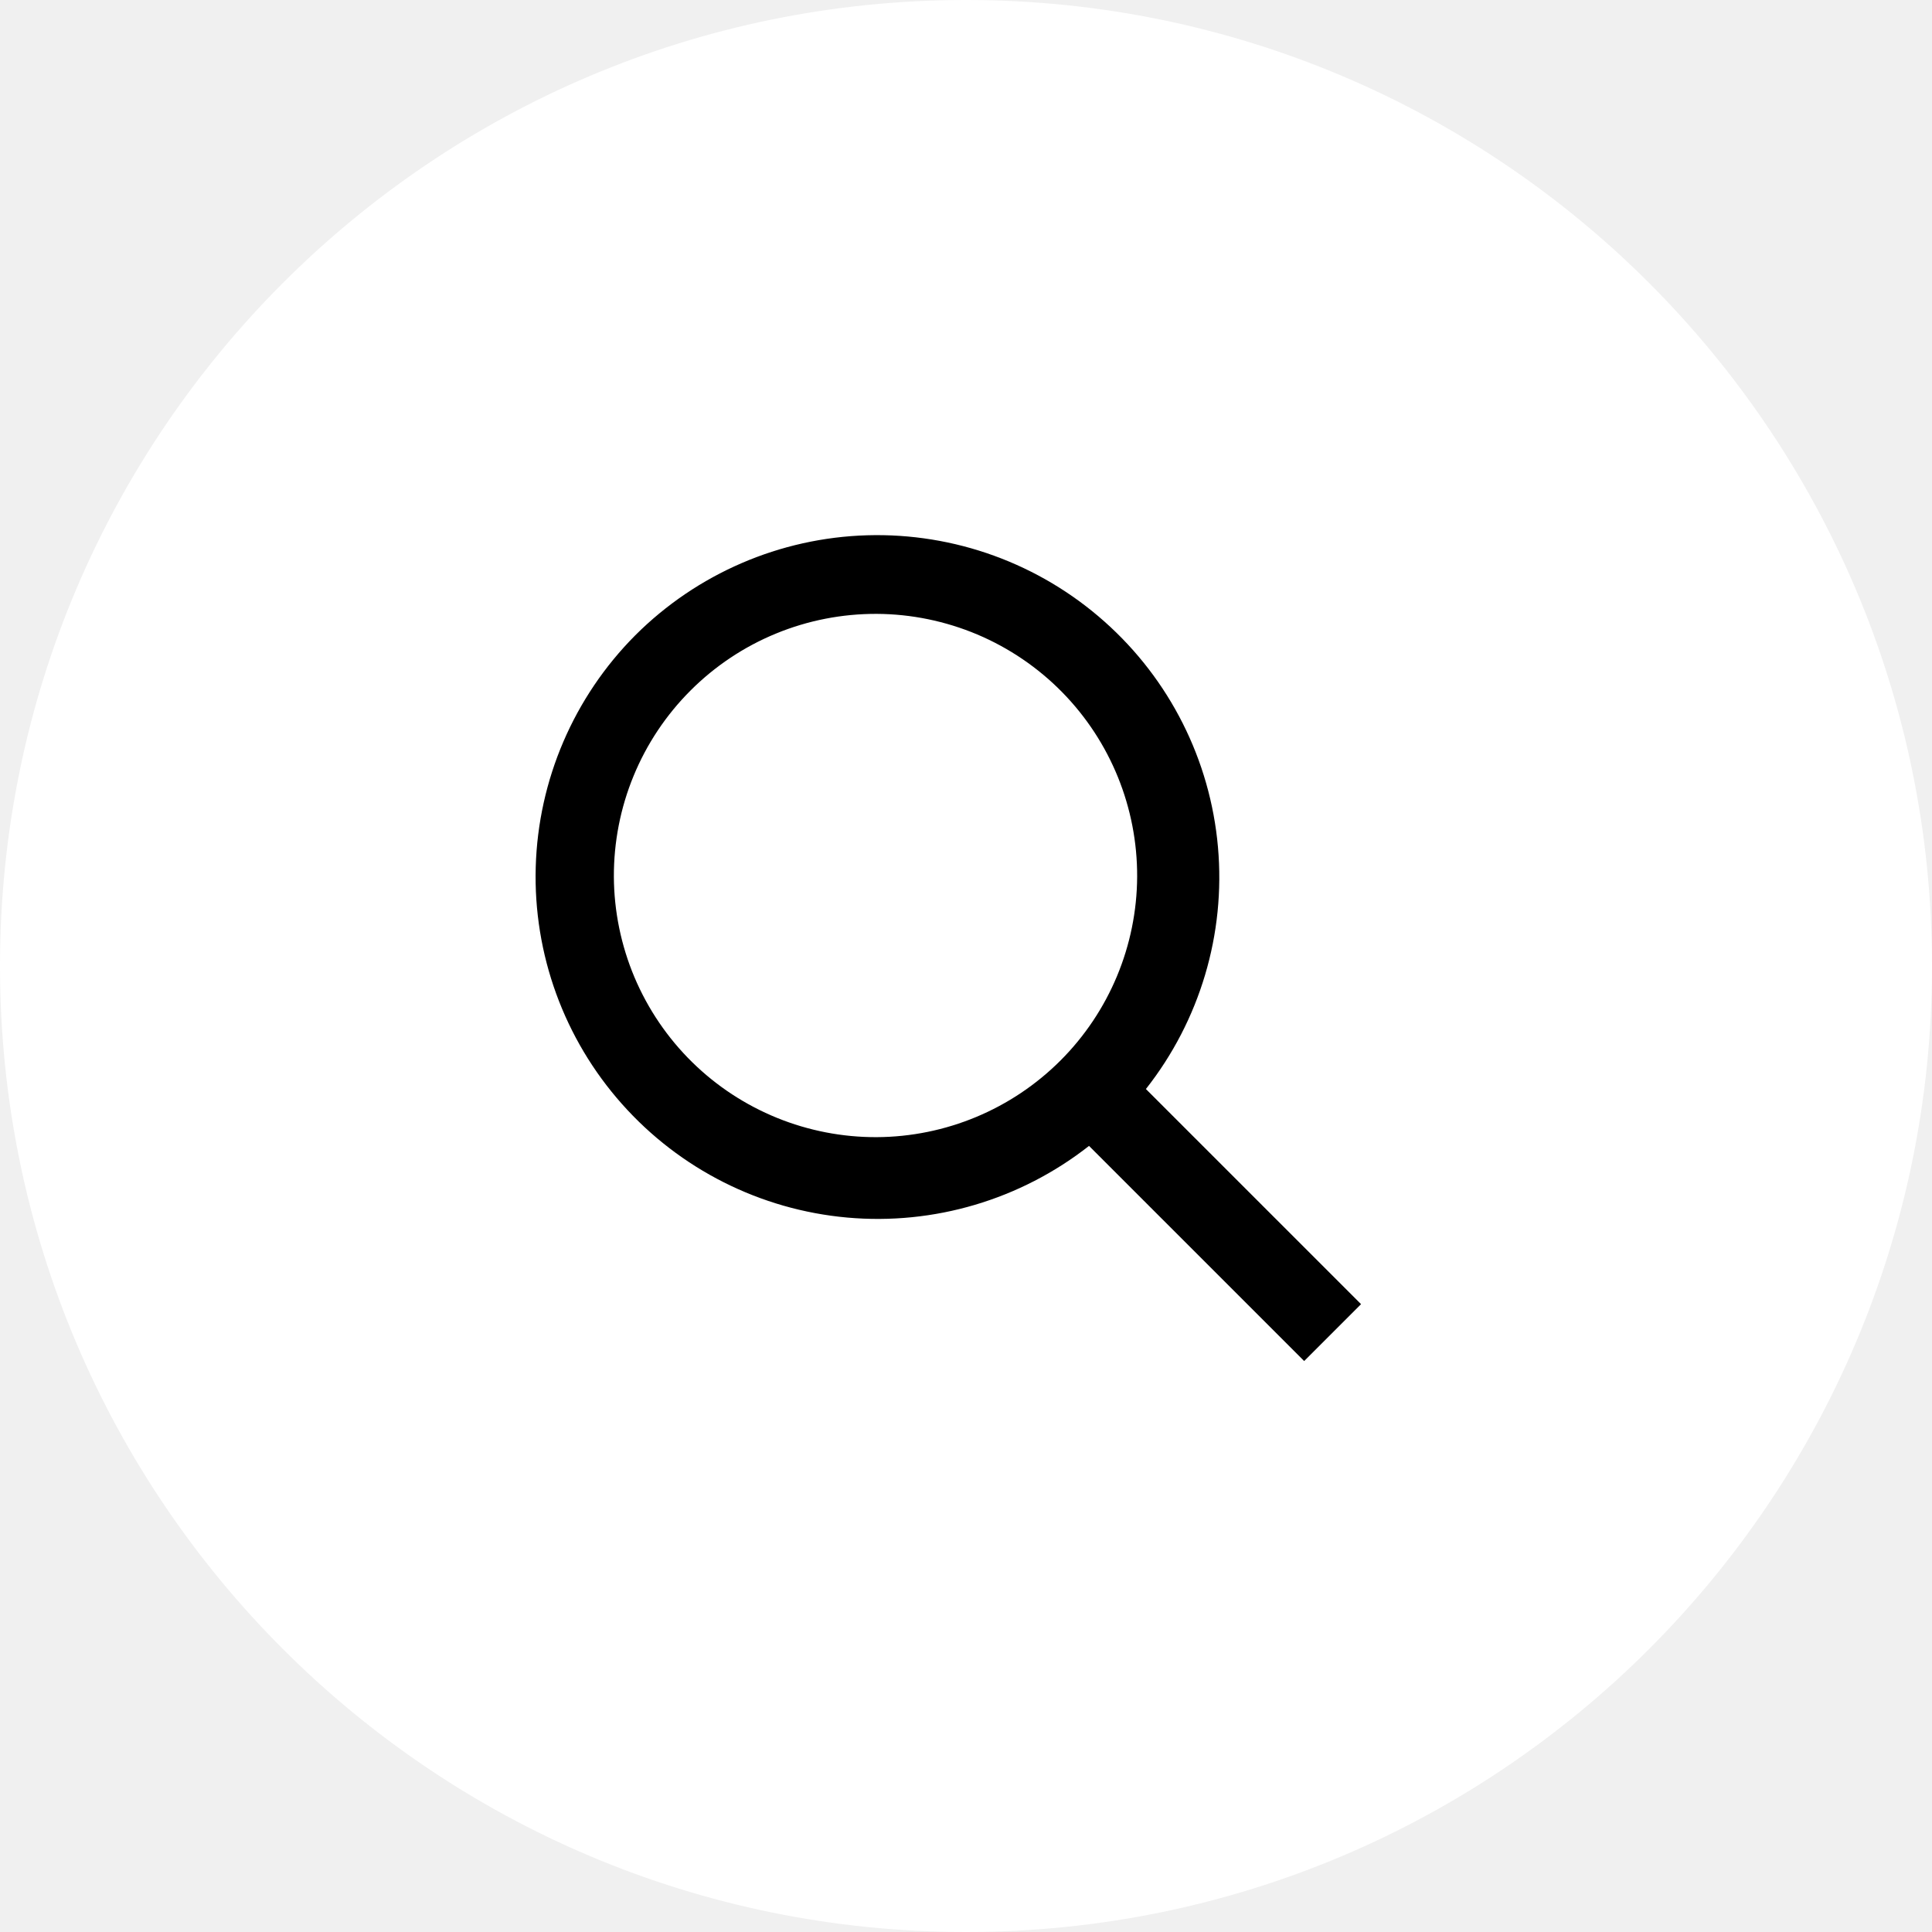
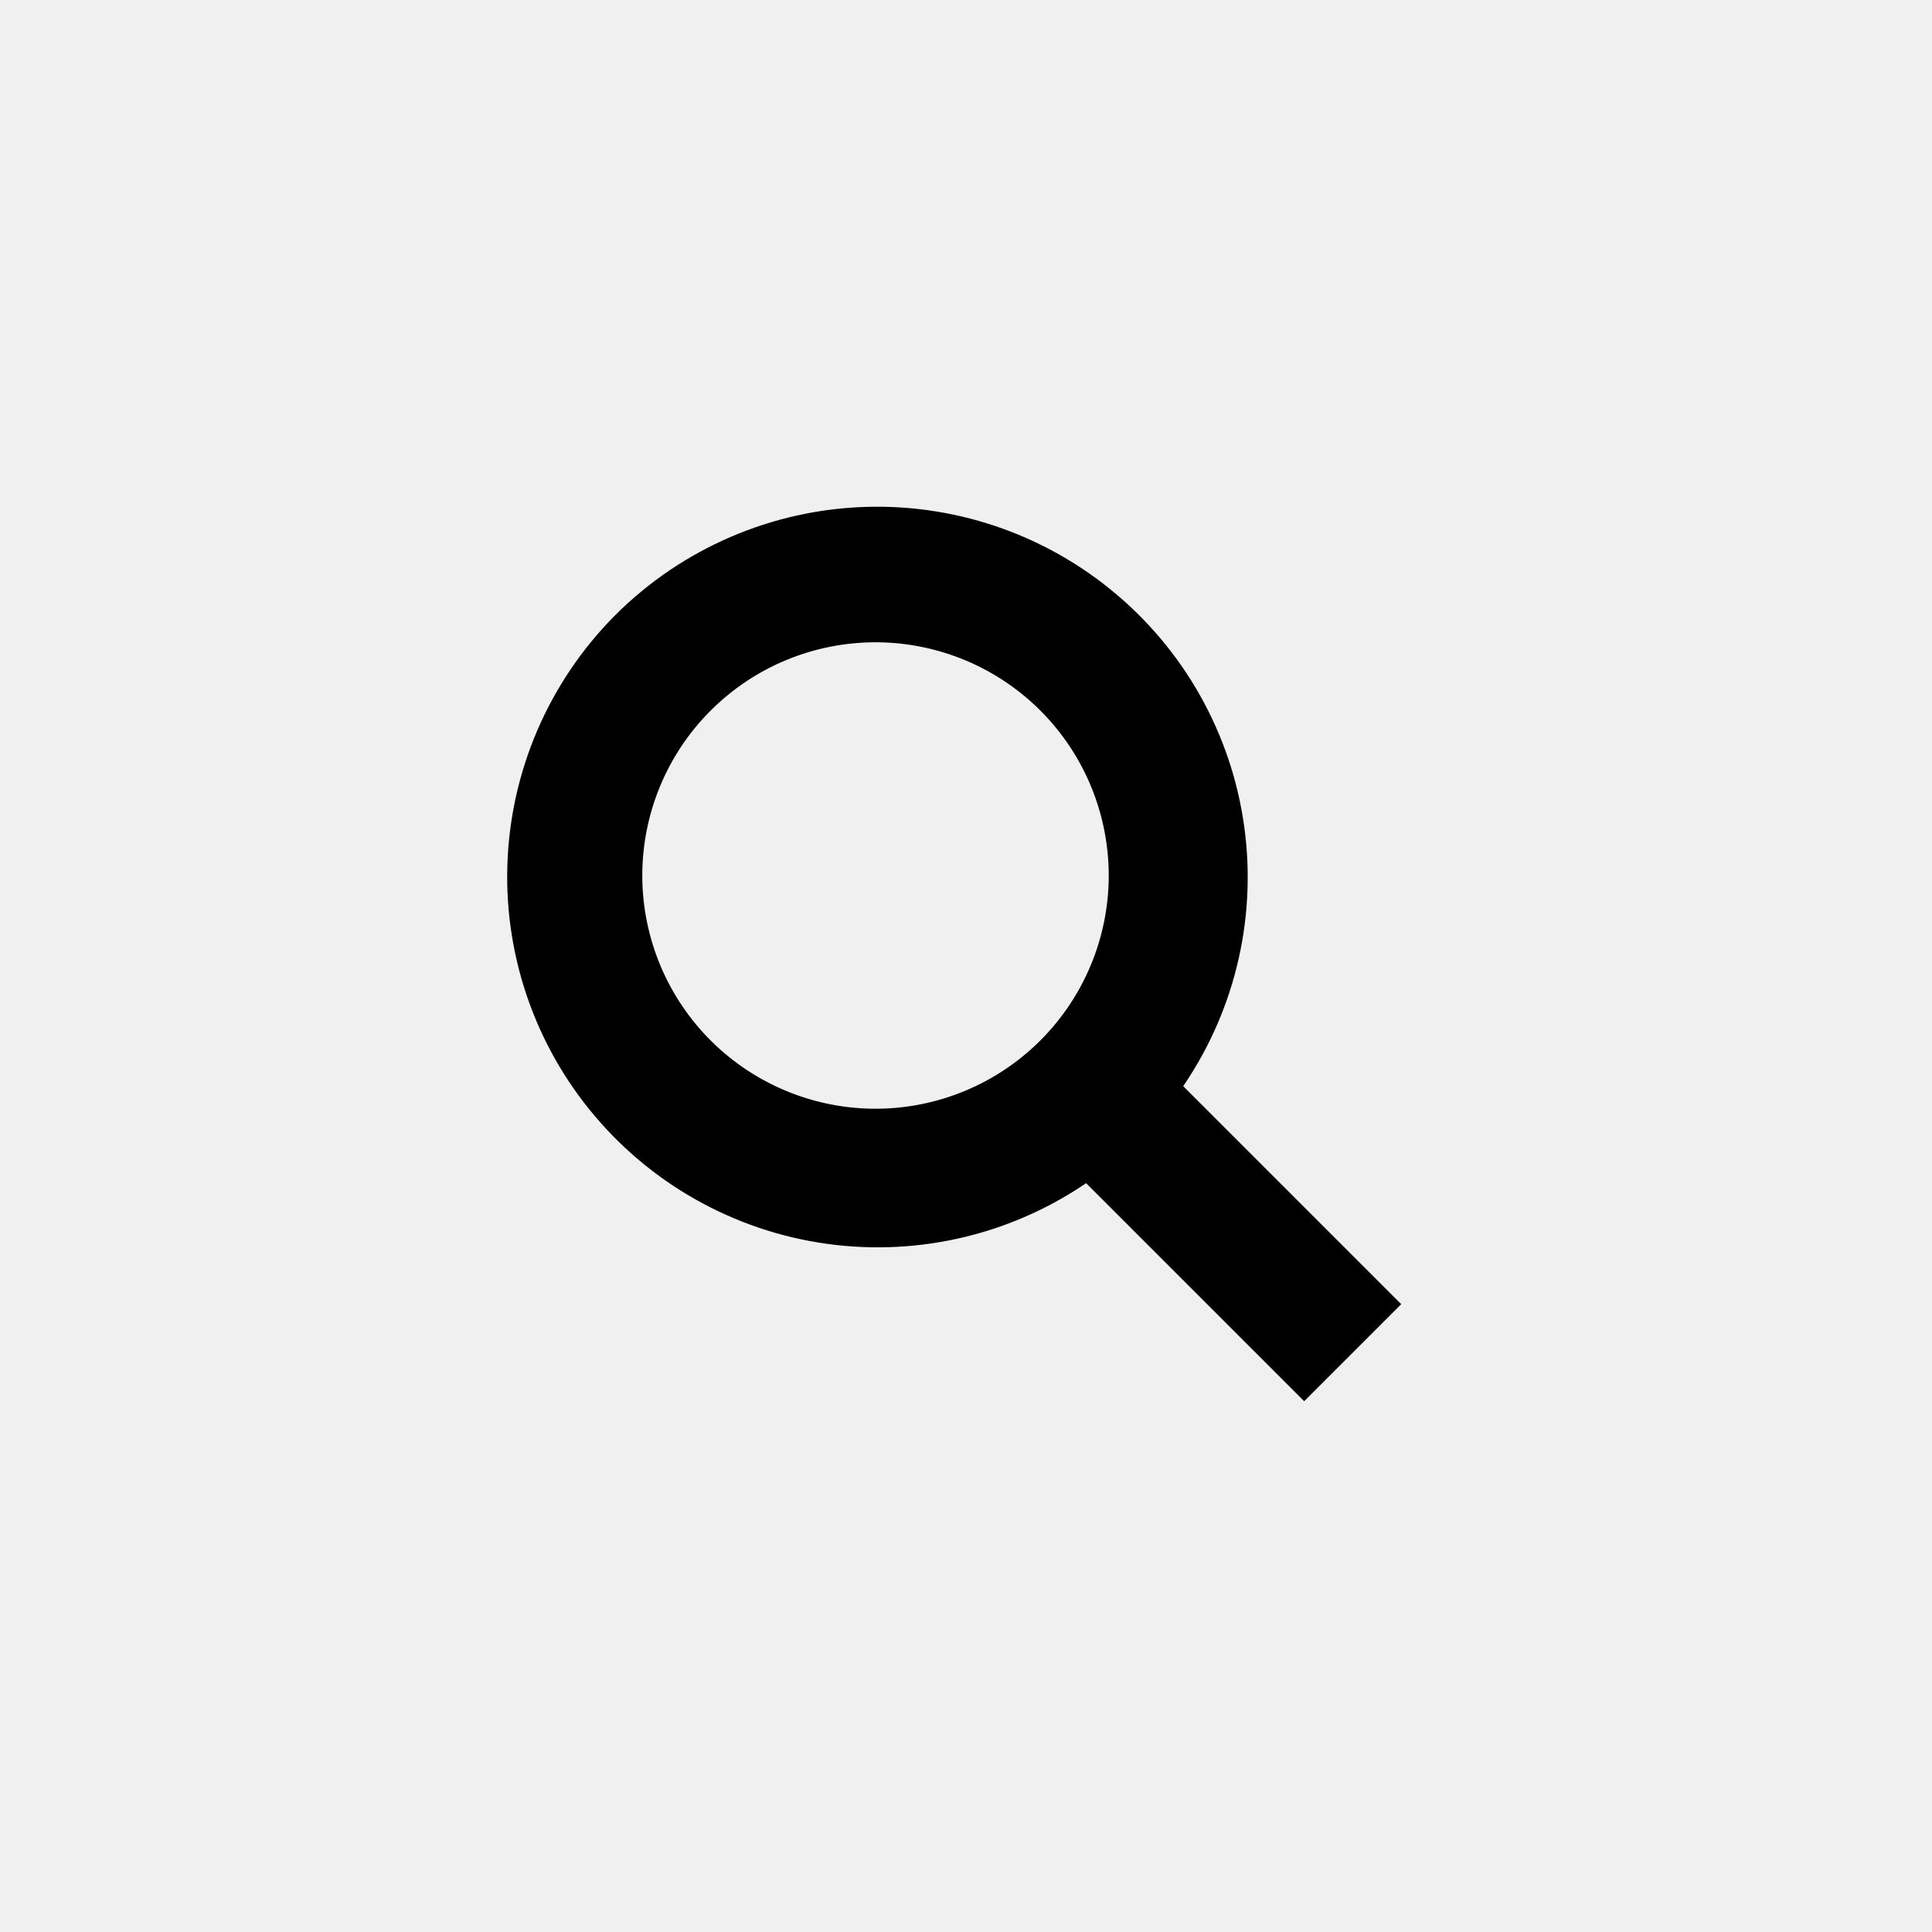
<svg xmlns="http://www.w3.org/2000/svg" width="34" height="34" viewBox="0 0 34 34" fill="none">
-   <rect width="34" height="34" rx="17" fill="white" />
-   <path d="M18.693 12.182C18.267 11.748 17.759 11.403 17.199 11.166C16.639 10.93 16.037 10.806 15.429 10.803C14.82 10.801 14.218 10.918 13.655 11.15C13.093 11.381 12.582 11.722 12.152 12.152C11.722 12.582 11.381 13.093 11.15 13.655C10.918 14.218 10.801 14.821 10.803 15.429C10.806 16.037 10.93 16.639 11.166 17.199C11.403 17.759 11.748 18.267 12.182 18.693C13.048 19.543 14.215 20.017 15.429 20.012C16.642 20.006 17.805 19.521 18.663 18.663C19.521 17.805 20.006 16.642 20.012 15.429C20.017 14.215 19.543 13.048 18.693 12.182ZM11.18 11.18C12.266 10.095 13.726 9.465 15.26 9.42C16.795 9.375 18.289 9.918 19.436 10.938C20.584 11.957 21.299 13.377 21.434 14.906C21.57 16.436 21.116 17.959 20.166 19.165L23.952 22.951L22.951 23.952L19.165 20.166C17.958 21.113 16.436 21.564 14.909 21.427C13.382 21.29 11.964 20.575 10.946 19.429C9.927 18.283 9.384 16.791 9.428 15.258C9.472 13.725 10.098 12.267 11.18 11.18Z" fill="black" />
+   <rect width="34" height="34" rx="17" />
+   <path d="M18.693 12.182C18.267 11.748 17.759 11.403 17.199 11.166C16.639 10.93 16.037 10.806 15.429 10.803C14.82 10.801 14.218 10.918 13.655 11.15C13.093 11.381 12.582 11.722 12.152 12.152C11.722 12.582 11.381 13.093 11.15 13.655C10.918 14.218 10.801 14.821 10.803 15.429C10.806 16.037 10.93 16.639 11.166 17.199C11.403 17.759 11.748 18.267 12.182 18.693C13.048 19.543 14.215 20.017 15.429 20.012C16.642 20.006 17.805 19.521 18.663 18.663C19.521 17.805 20.006 16.642 20.012 15.429C20.017 14.215 19.543 13.048 18.693 12.182ZM11.18 11.18C12.266 10.095 13.726 9.465 15.26 9.42C16.795 9.375 18.289 9.918 19.436 10.938C20.584 11.957 21.299 13.377 21.434 14.906C21.57 16.436 21.116 17.959 20.166 19.165L23.952 22.951L22.951 23.952L19.165 20.166C17.958 21.113 16.436 21.564 14.909 21.427C13.382 21.29 11.964 20.575 10.946 19.429C9.927 18.283 9.384 16.791 9.428 15.258C9.472 13.725 10.098 12.267 11.18 11.18Z" fill="black" stroke="#000" />
</svg>
